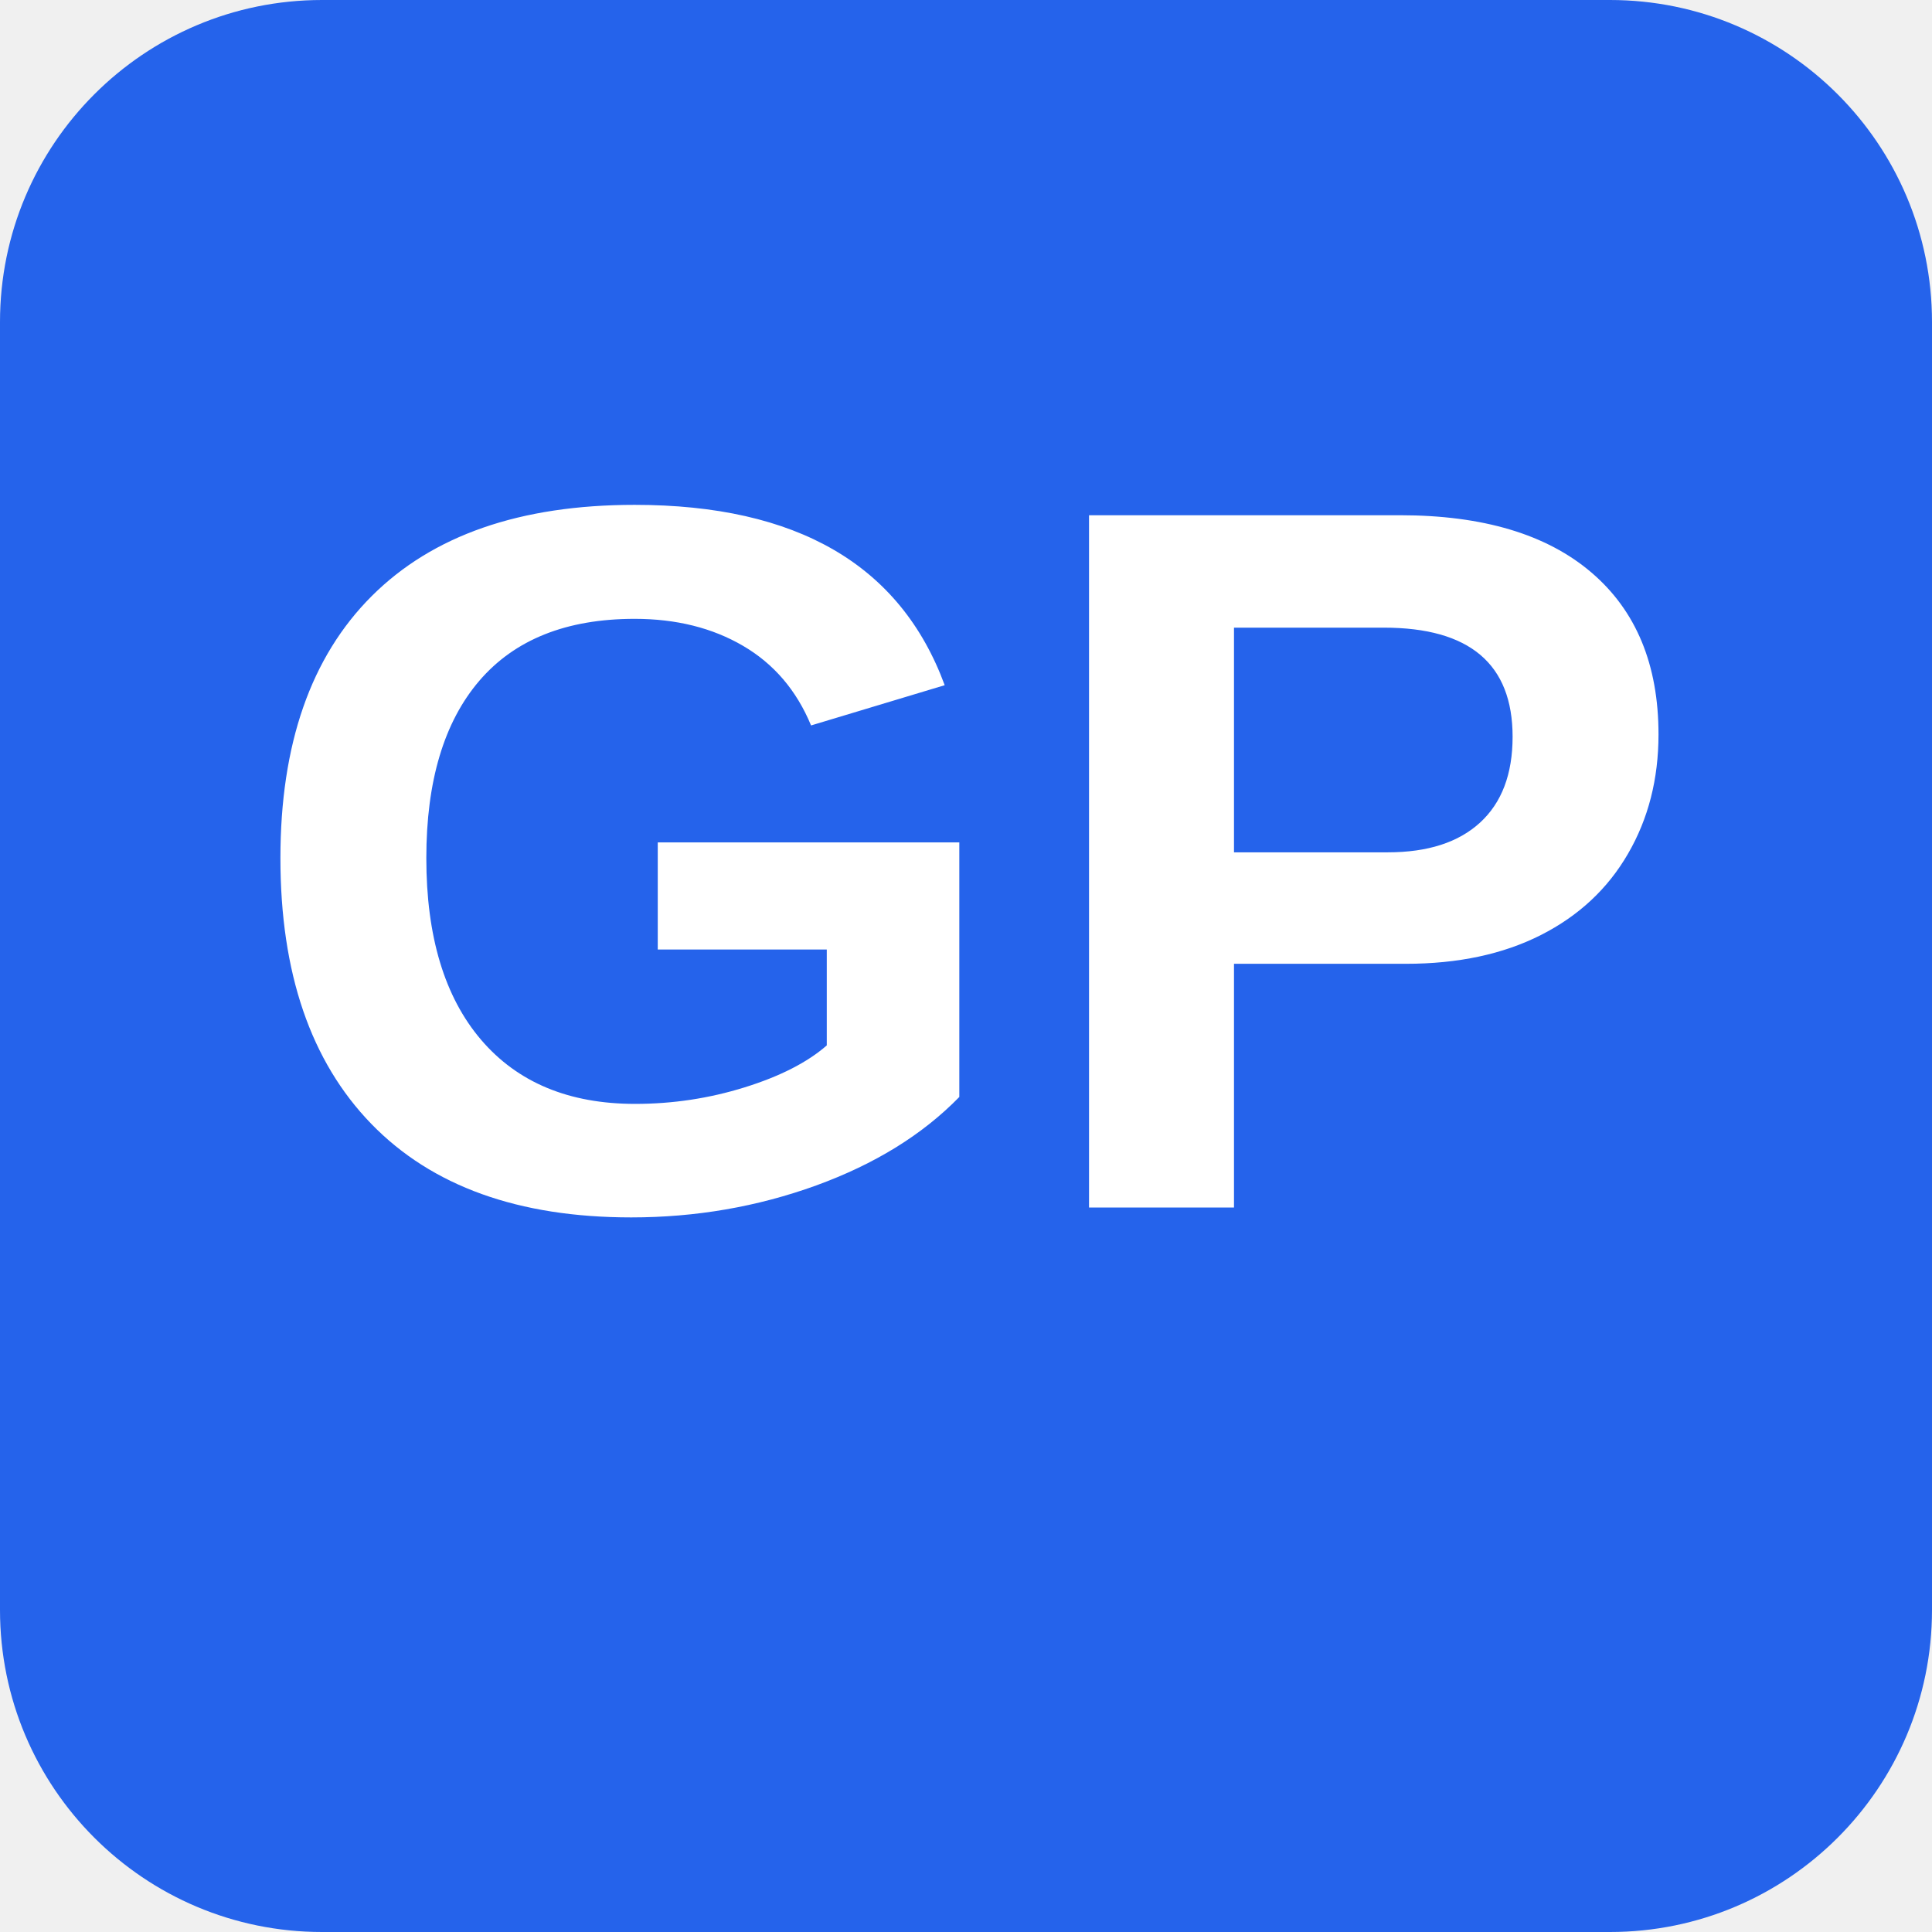
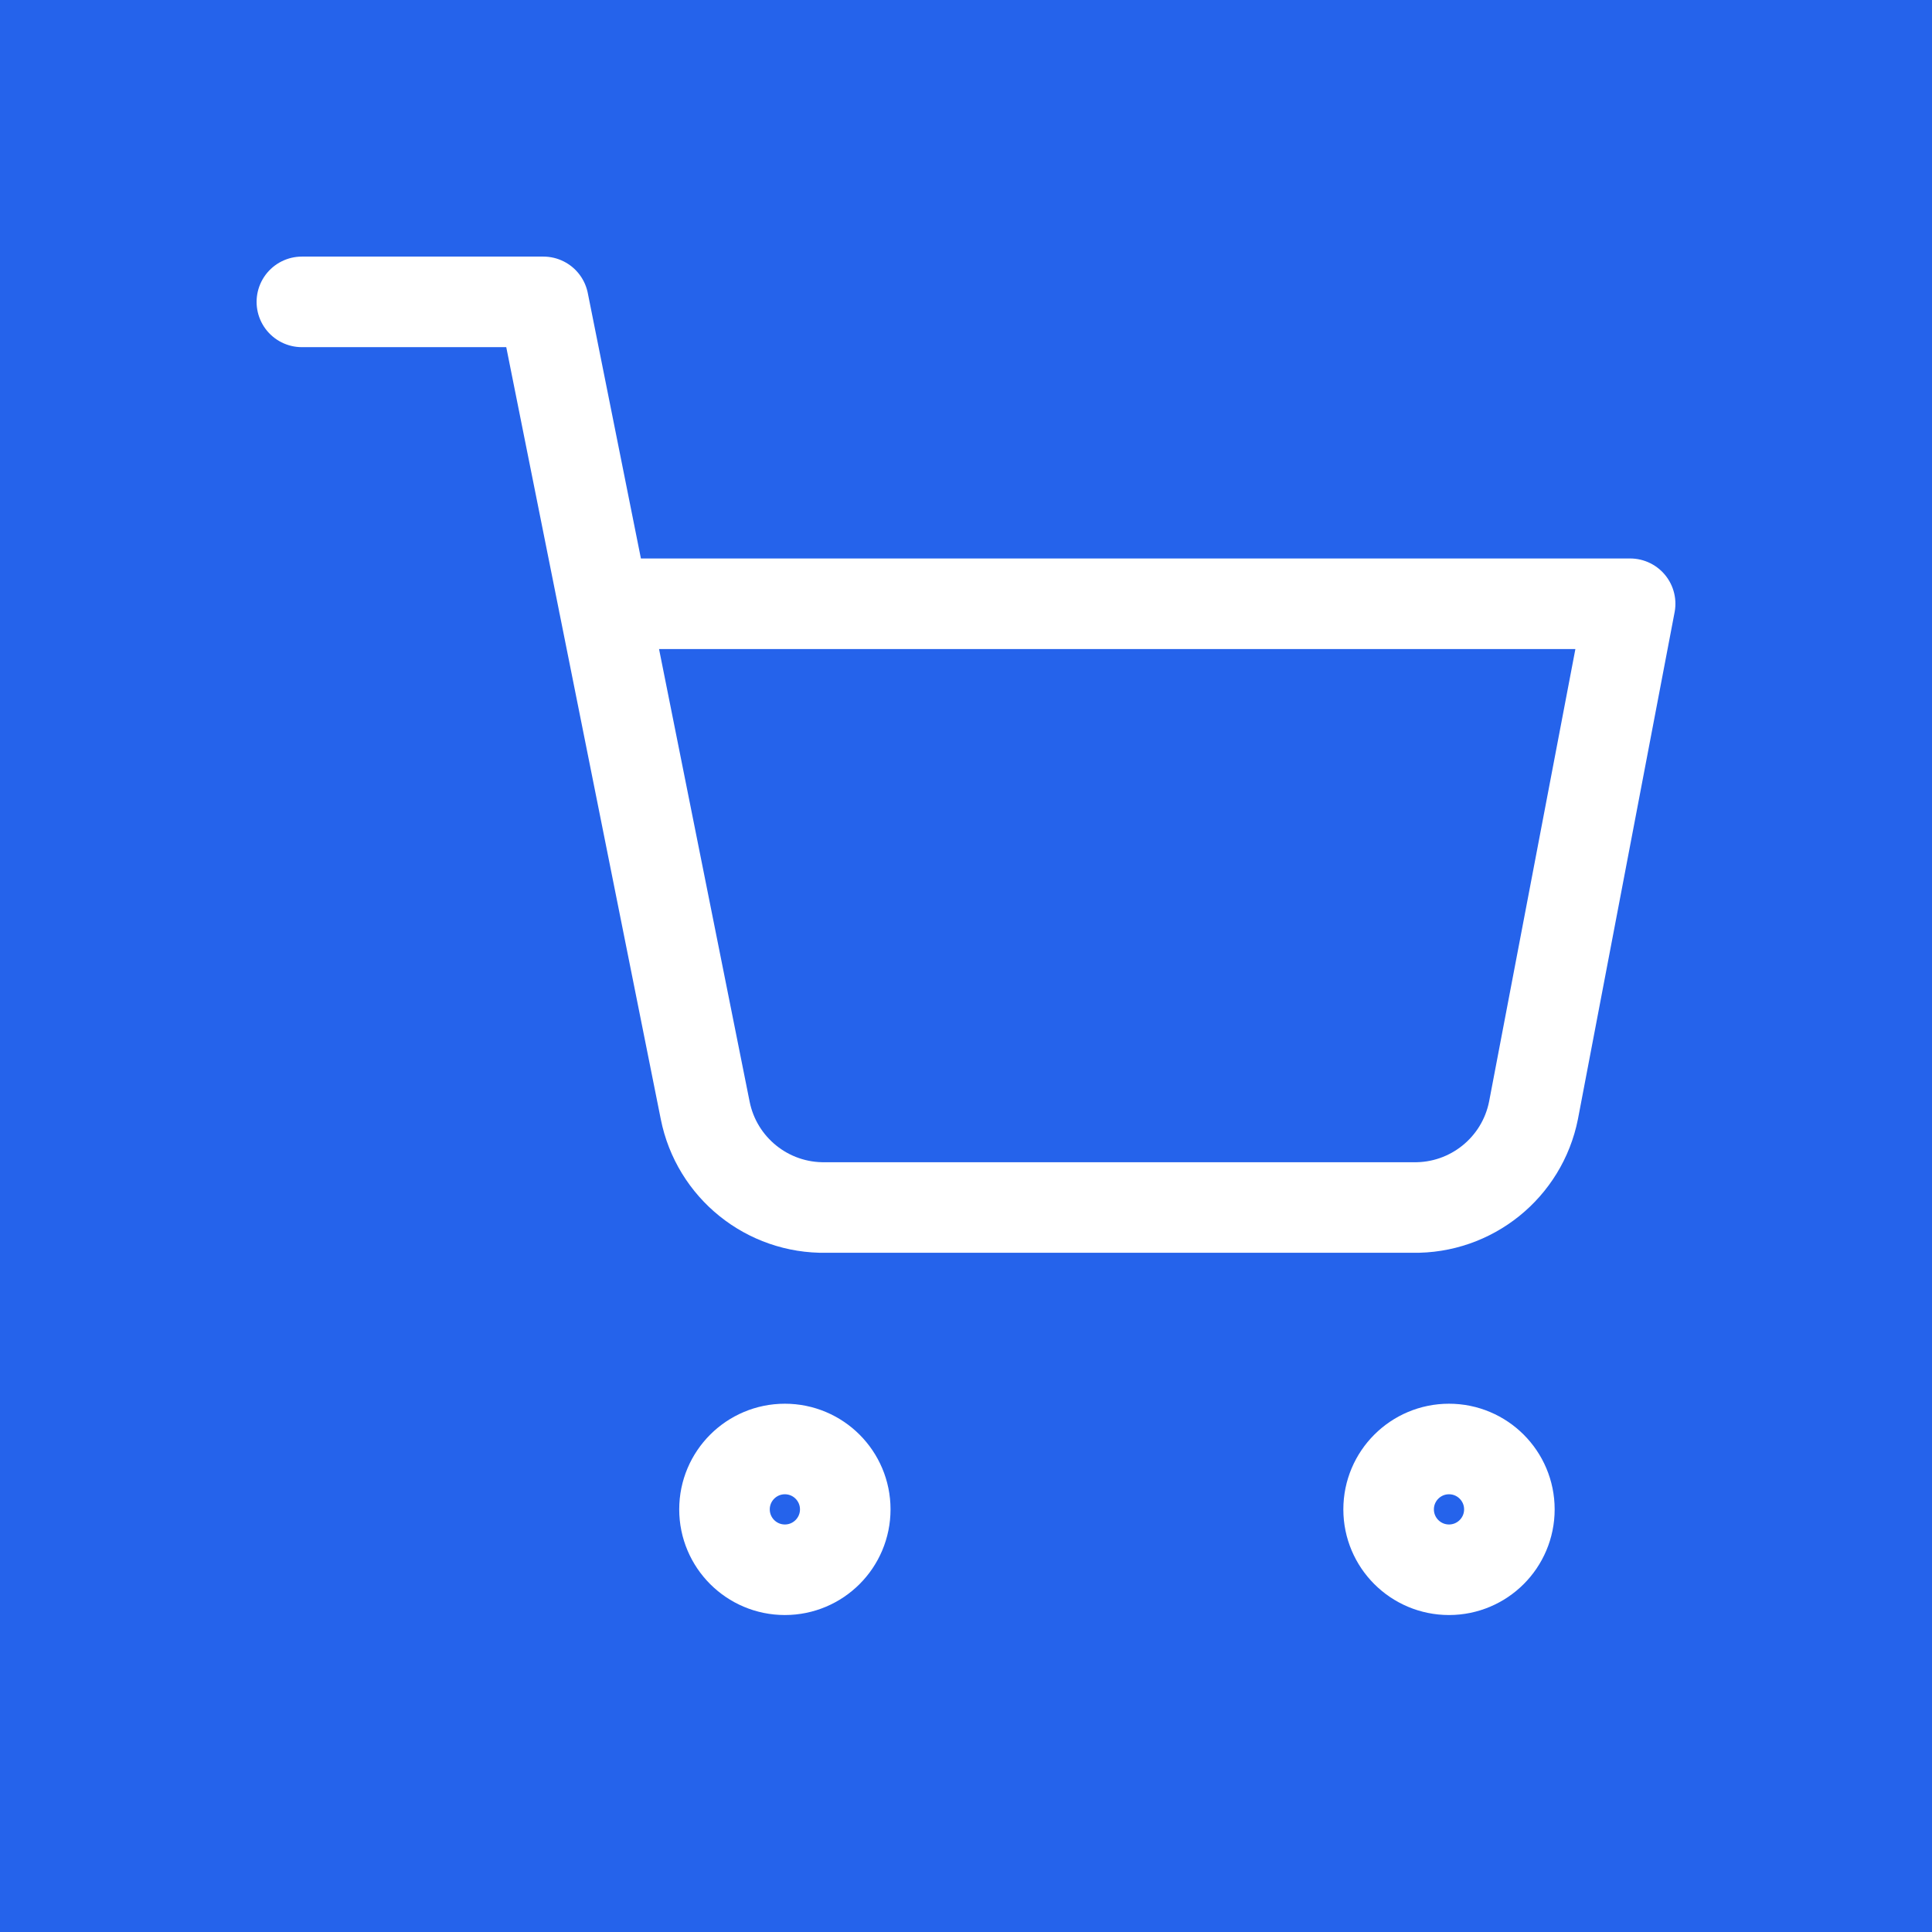
<svg xmlns="http://www.w3.org/2000/svg" width="192" height="192" viewBox="0 0 192 192">
-   <rect width="192" height="192" rx="32" fill="#2563eb" />
-   <text x="96" y="120" font-family="Arial,sans-serif" font-size="100" font-weight="bold" fill="white" text-anchor="middle">GP</text>
+   <rect width="192" height="192" fill="#2563eb" />
+   <g transform="translate(24, 24) scale(6)" fill="none" stroke="#ffffff" stroke-width="1.5" stroke-linecap="round" stroke-linejoin="round">
+     <circle cx="9" cy="21" r="1" />
+     <circle cx="20" cy="21" r="1" />
+     <path d="M1 1h4l2.68 13.39a2 2 0 0 0 2 1.61h9.72a2 2 0 0 0 2-1.61L23 6H6" />
+   </g>
</svg>
